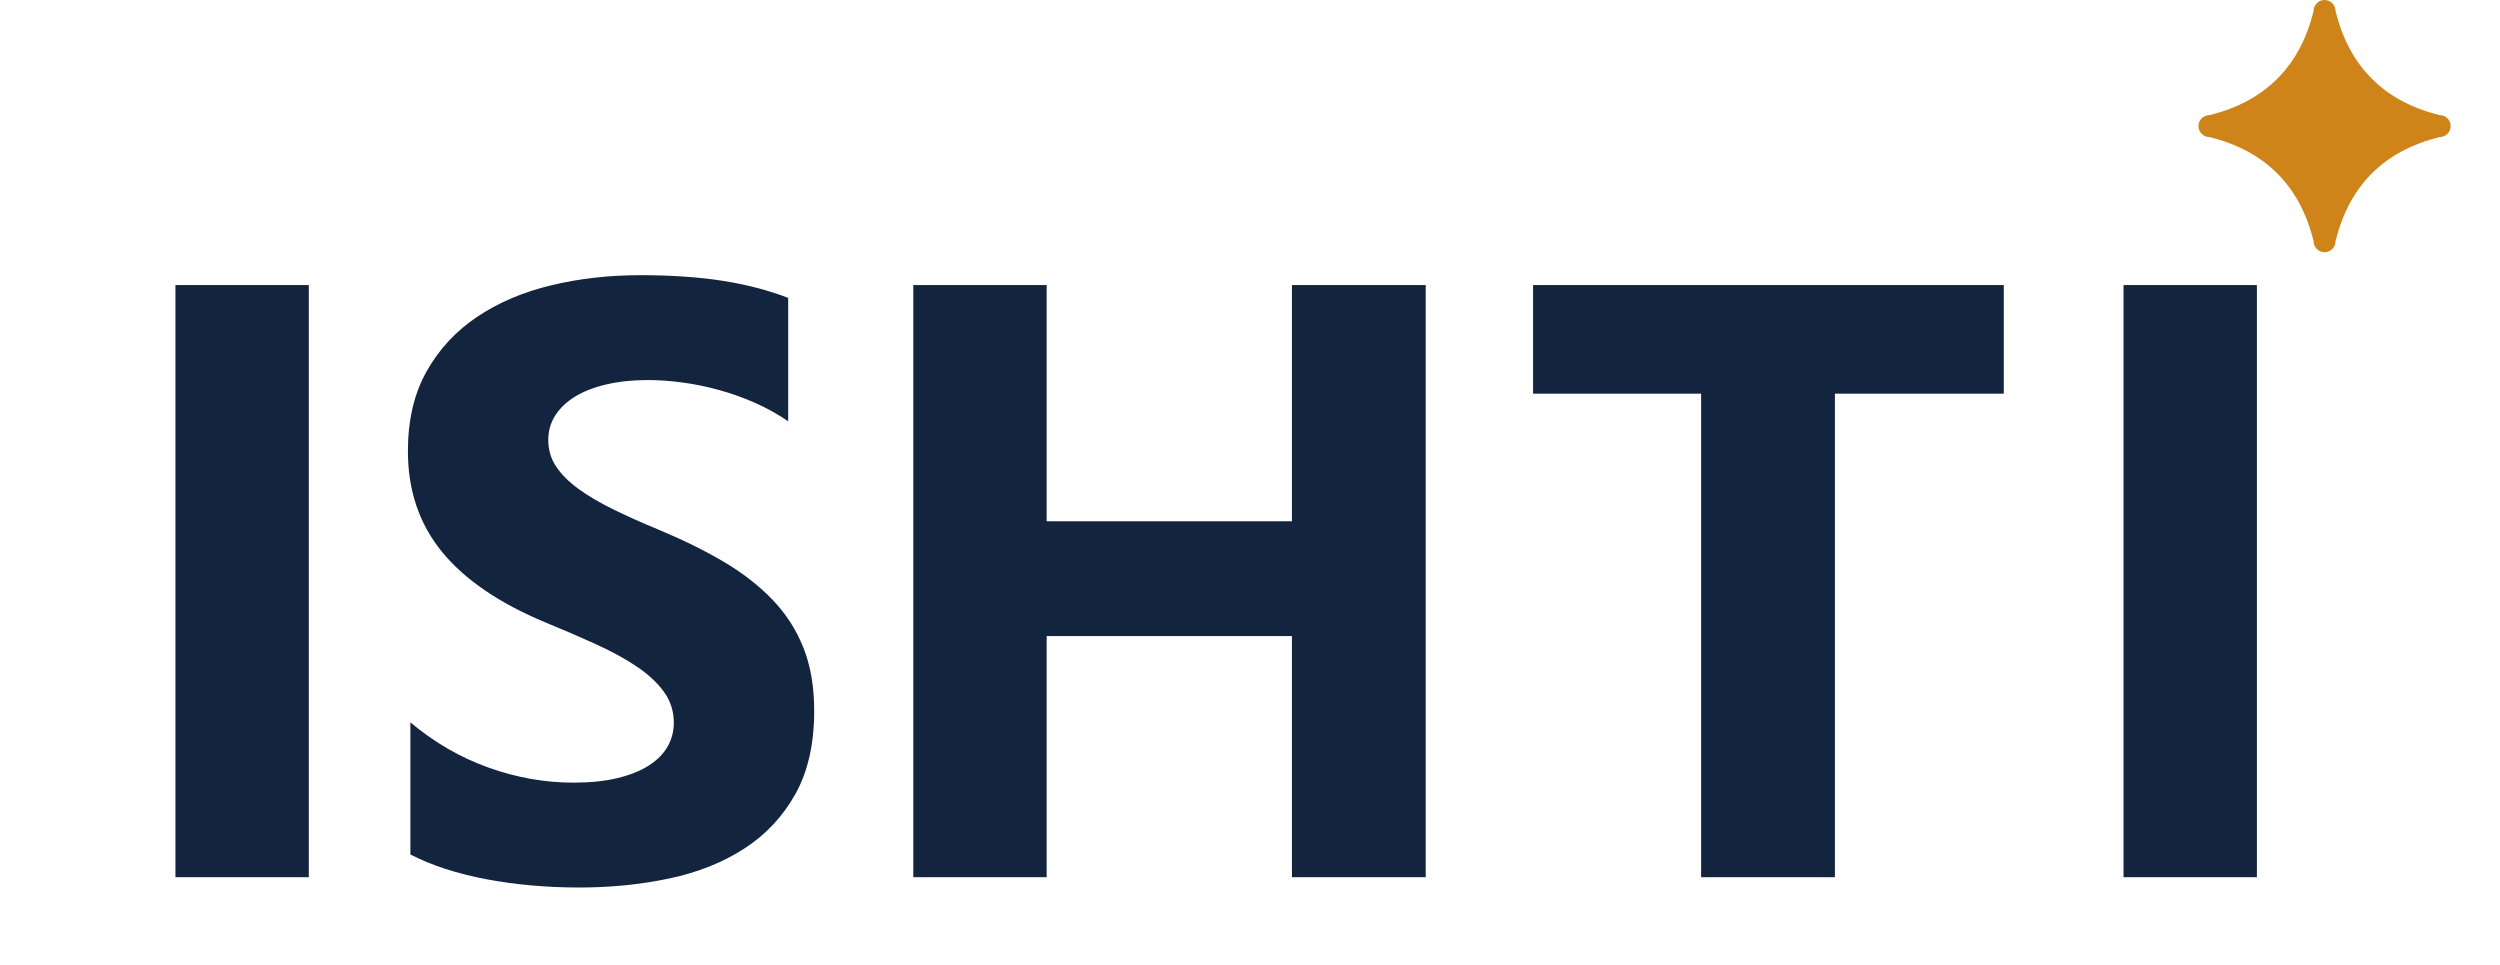
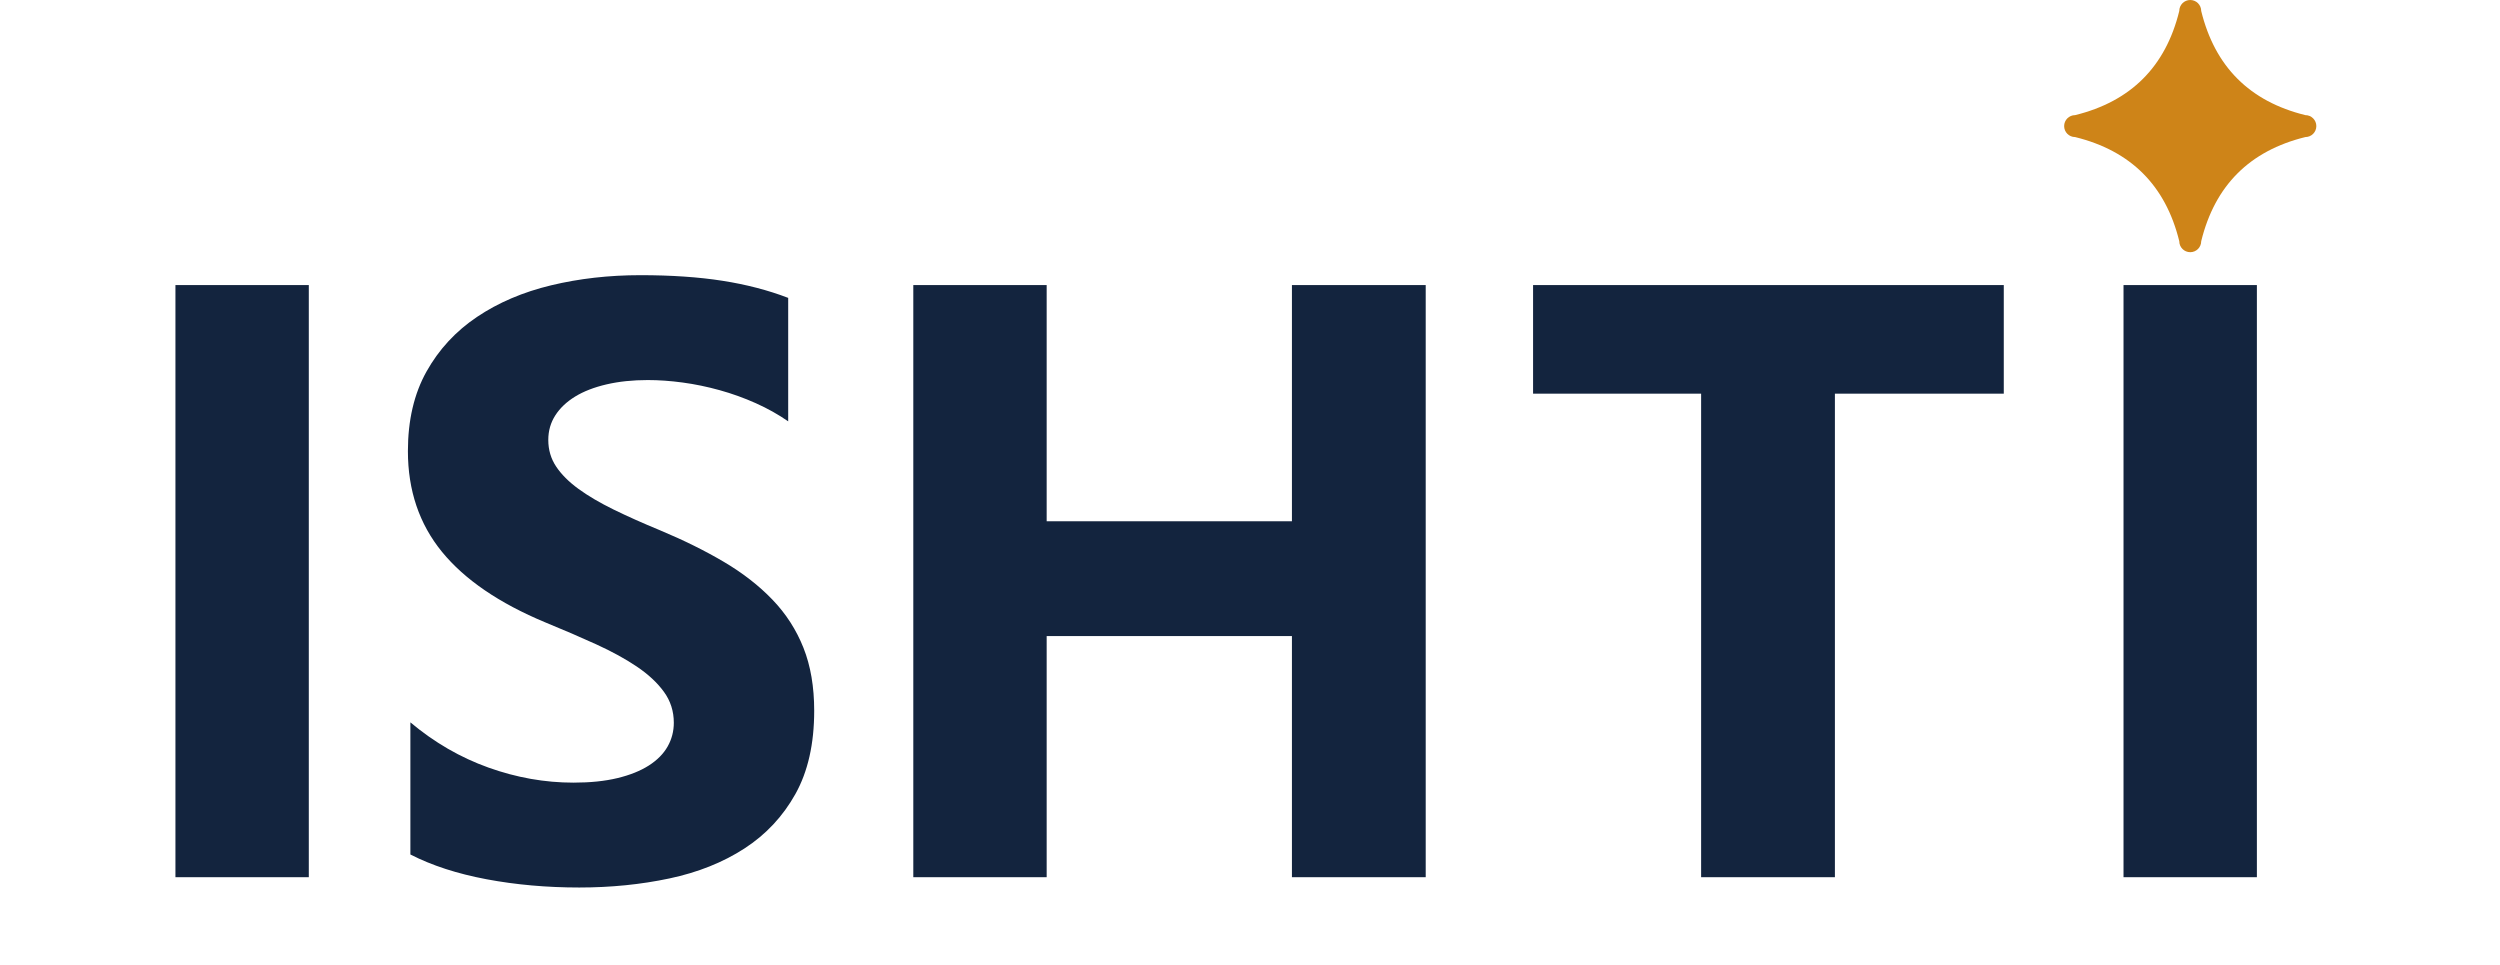
<svg xmlns="http://www.w3.org/2000/svg" viewBox="0 0 228 88" width="100%" height="100%" fill="none">
-   <path d="M 211.00,1.00 A 1.00,1.00 0 0 1 213.00,1.00 Q 214.88,8.62 222.50,10.50 A 1.00,1.00 0 0 1 222.50,12.50 Q 214.88,14.38 213.00,22.00 A 1.00,1.00 0 0 1 211.00,22.00 Q 209.12,14.38 201.50,12.50 A 1.00,1.00 0 0 1 201.50,10.50 Q 209.12,8.62 211.00,1.00 Z" fill="#ce8418" />
+   <path d="M 198.75,1.00 A 1.00,1.00 0 0 1 200.75,1.00 Q 202.62,8.62 210.25,10.50 A 1.00,1.00 0 0 1 210.25,12.50 Q 202.62,14.38 200.75,22.00 A 1.00,1.00 0 0 1 198.75,22.00 Q 196.88,14.38 189.25,12.50 A 1.00,1.00 0 0 1 189.25,10.50 Q 196.88,8.62 198.75,1.00 Z" fill="#ce8418" />
  <path d="M28.163 80.0H16.0V26.0H28.163Z M37.427 77.929V65.879Q40.703 68.628 44.544 70.002Q48.385 71.377 52.301 71.377Q54.598 71.377 56.312 70.962Q58.025 70.548 59.174 69.814Q60.322 69.079 60.887 68.082Q61.452 67.084 61.452 65.916Q61.452 64.335 60.548 63.092Q59.644 61.849 58.082 60.795Q56.519 59.741 54.372 58.762Q52.226 57.782 49.741 56.766Q43.414 54.13 40.308 50.326Q37.201 46.523 37.201 41.138Q37.201 36.921 38.895 33.889Q40.59 30.858 43.508 28.9Q46.427 26.941 50.268 26.019Q54.109 25.096 58.402 25.096Q62.619 25.096 65.877 25.605Q69.134 26.113 71.883 27.167V38.427Q70.527 37.485 68.927 36.77Q67.326 36.054 65.632 35.584Q63.937 35.113 62.262 34.887Q60.586 34.661 59.079 34.661Q57.008 34.661 55.314 35.056Q53.619 35.452 52.452 36.167Q51.285 36.883 50.644 37.881Q50.004 38.879 50.004 40.121Q50.004 41.477 50.72 42.55Q51.435 43.623 52.753 44.584Q54.071 45.544 55.954 46.467Q57.837 47.389 60.209 48.368Q63.448 49.724 66.027 51.249Q68.607 52.774 70.452 54.695Q72.297 56.615 73.276 59.082Q74.255 61.548 74.255 64.824Q74.255 69.343 72.542 72.412Q70.828 75.481 67.891 77.383Q64.954 79.285 61.056 80.113Q57.159 80.941 52.828 80.941Q48.385 80.941 44.374 80.188Q40.364 79.435 37.427 77.929Z M130.025 80.0H117.824V58.008H95.456V80.0H83.293V26.0H95.456V47.54H117.824V26.0H130.025Z M182.745 35.904H167.343V80.0H155.142V35.904H139.816V26.0H182.745Z M205.828 80.0H193.665V26.0H205.828Z" fill="#13243e" />
</svg>
